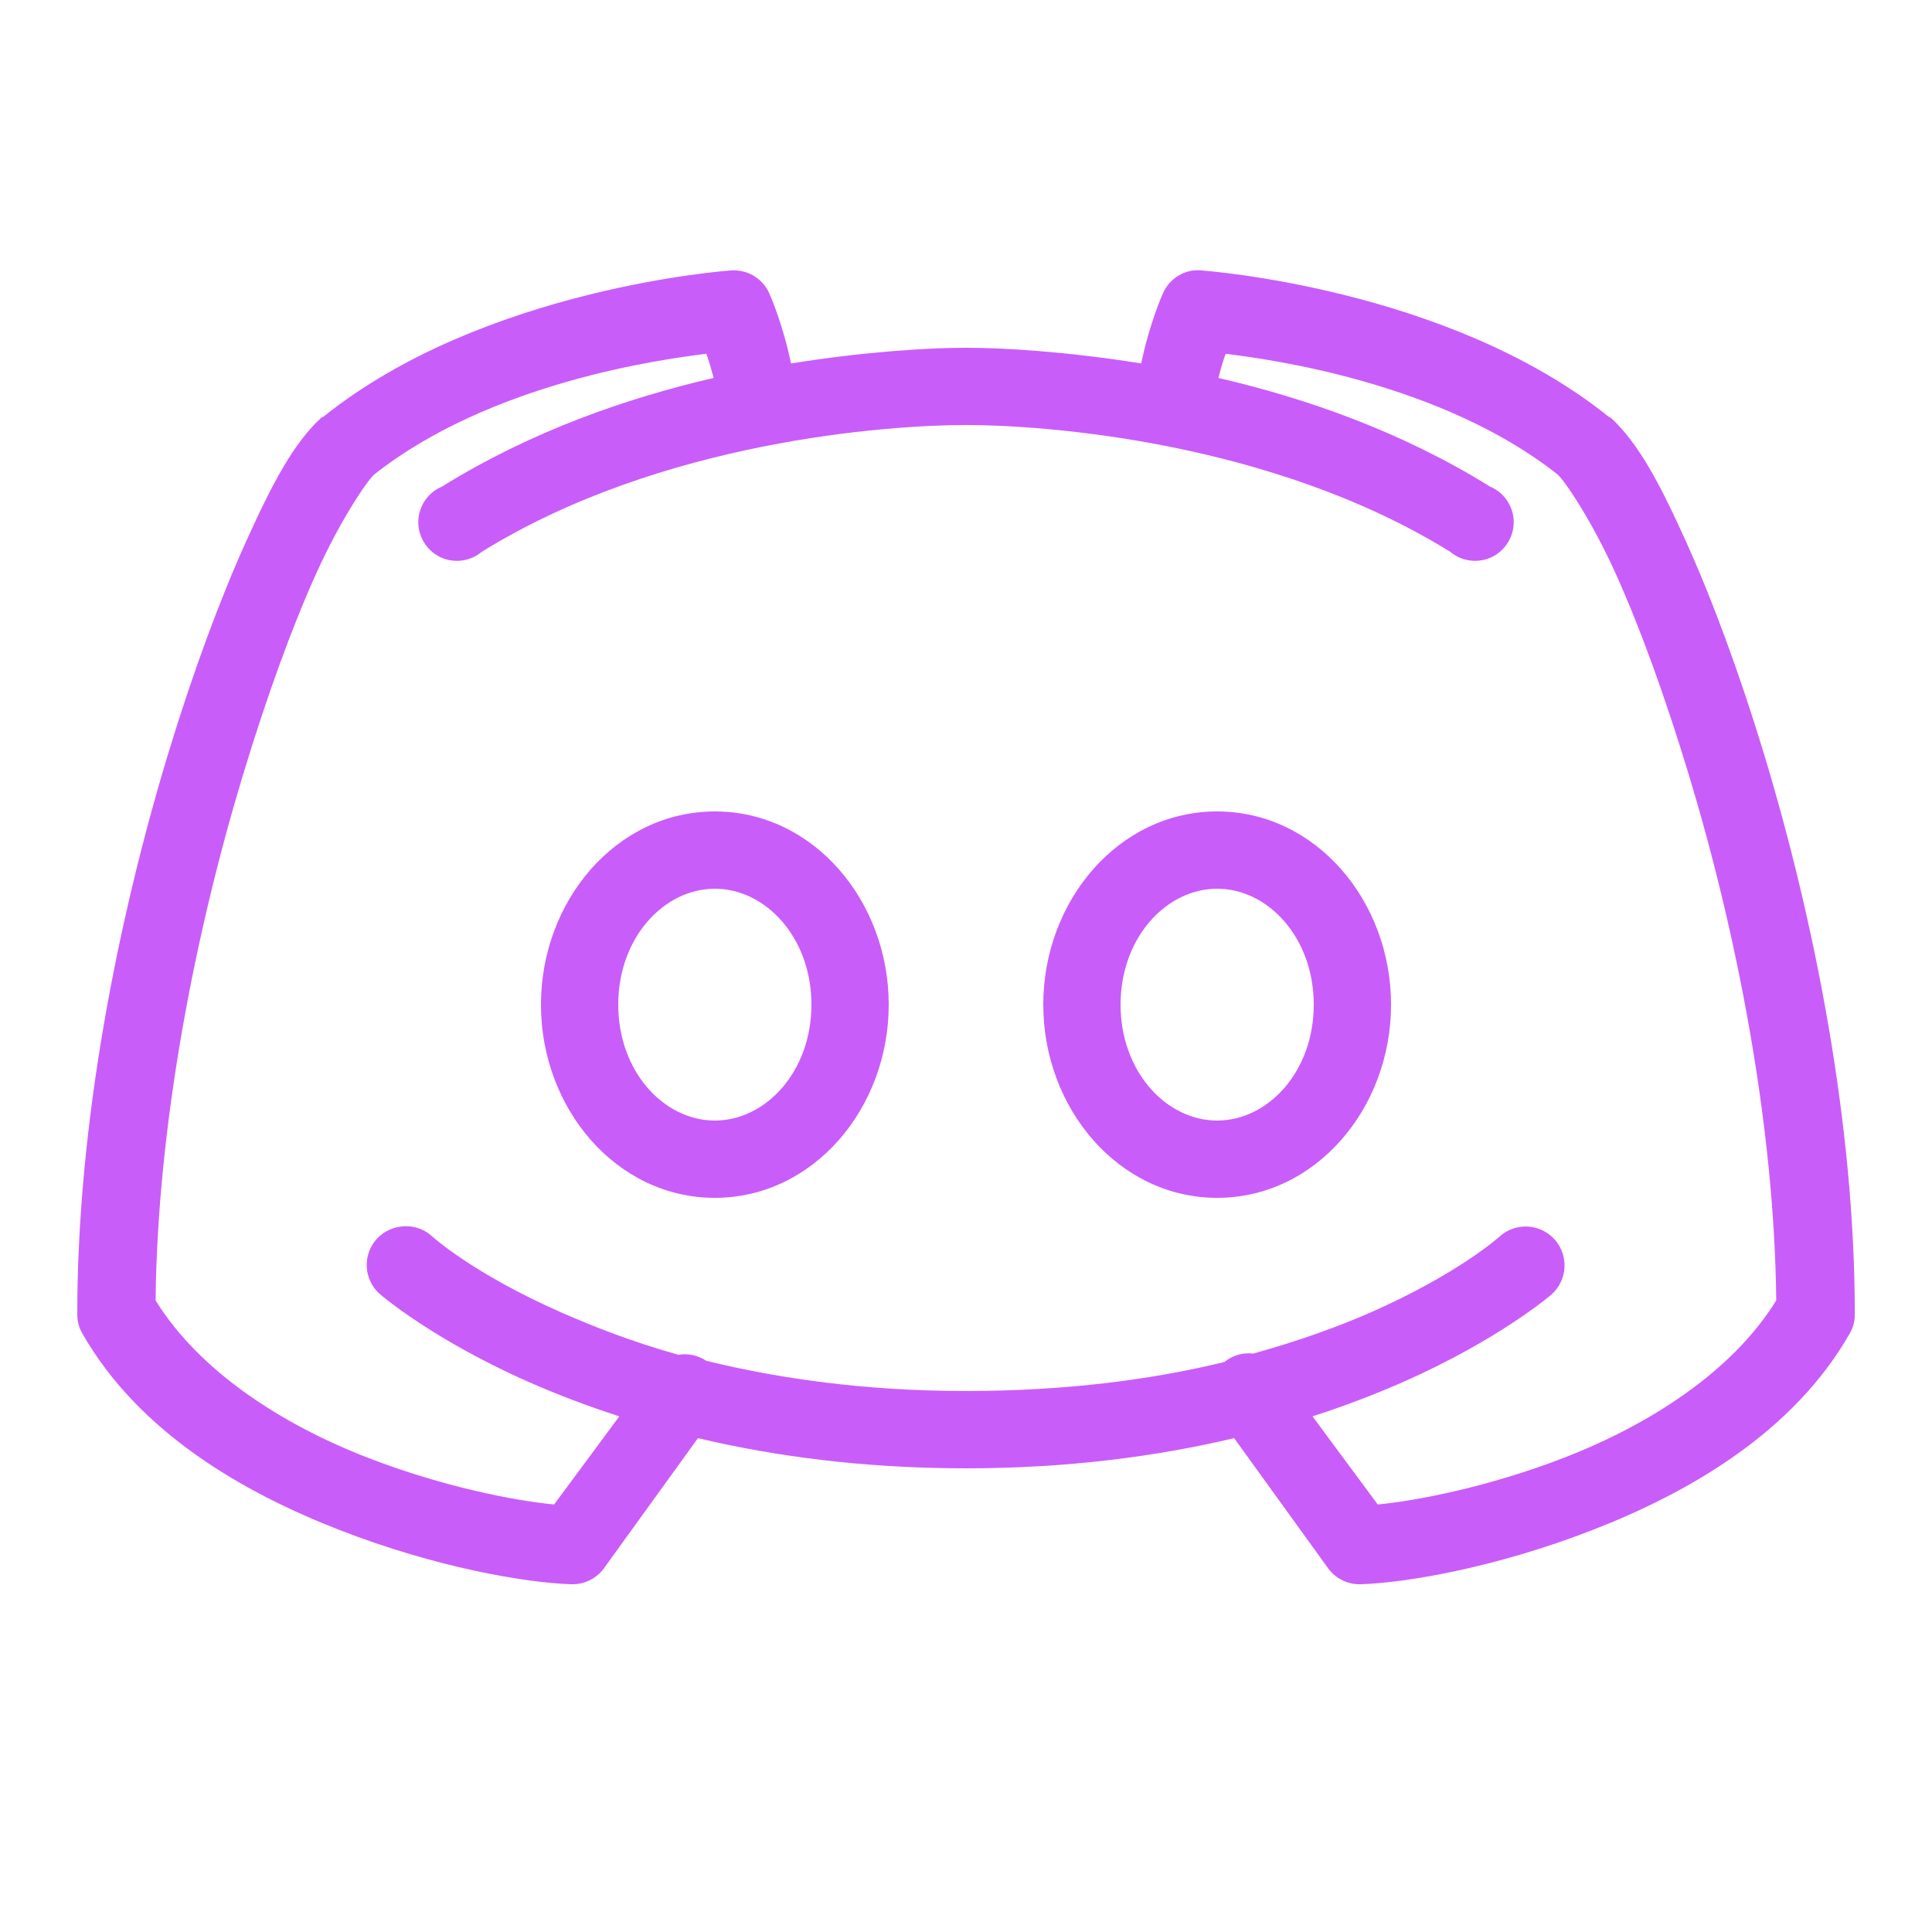
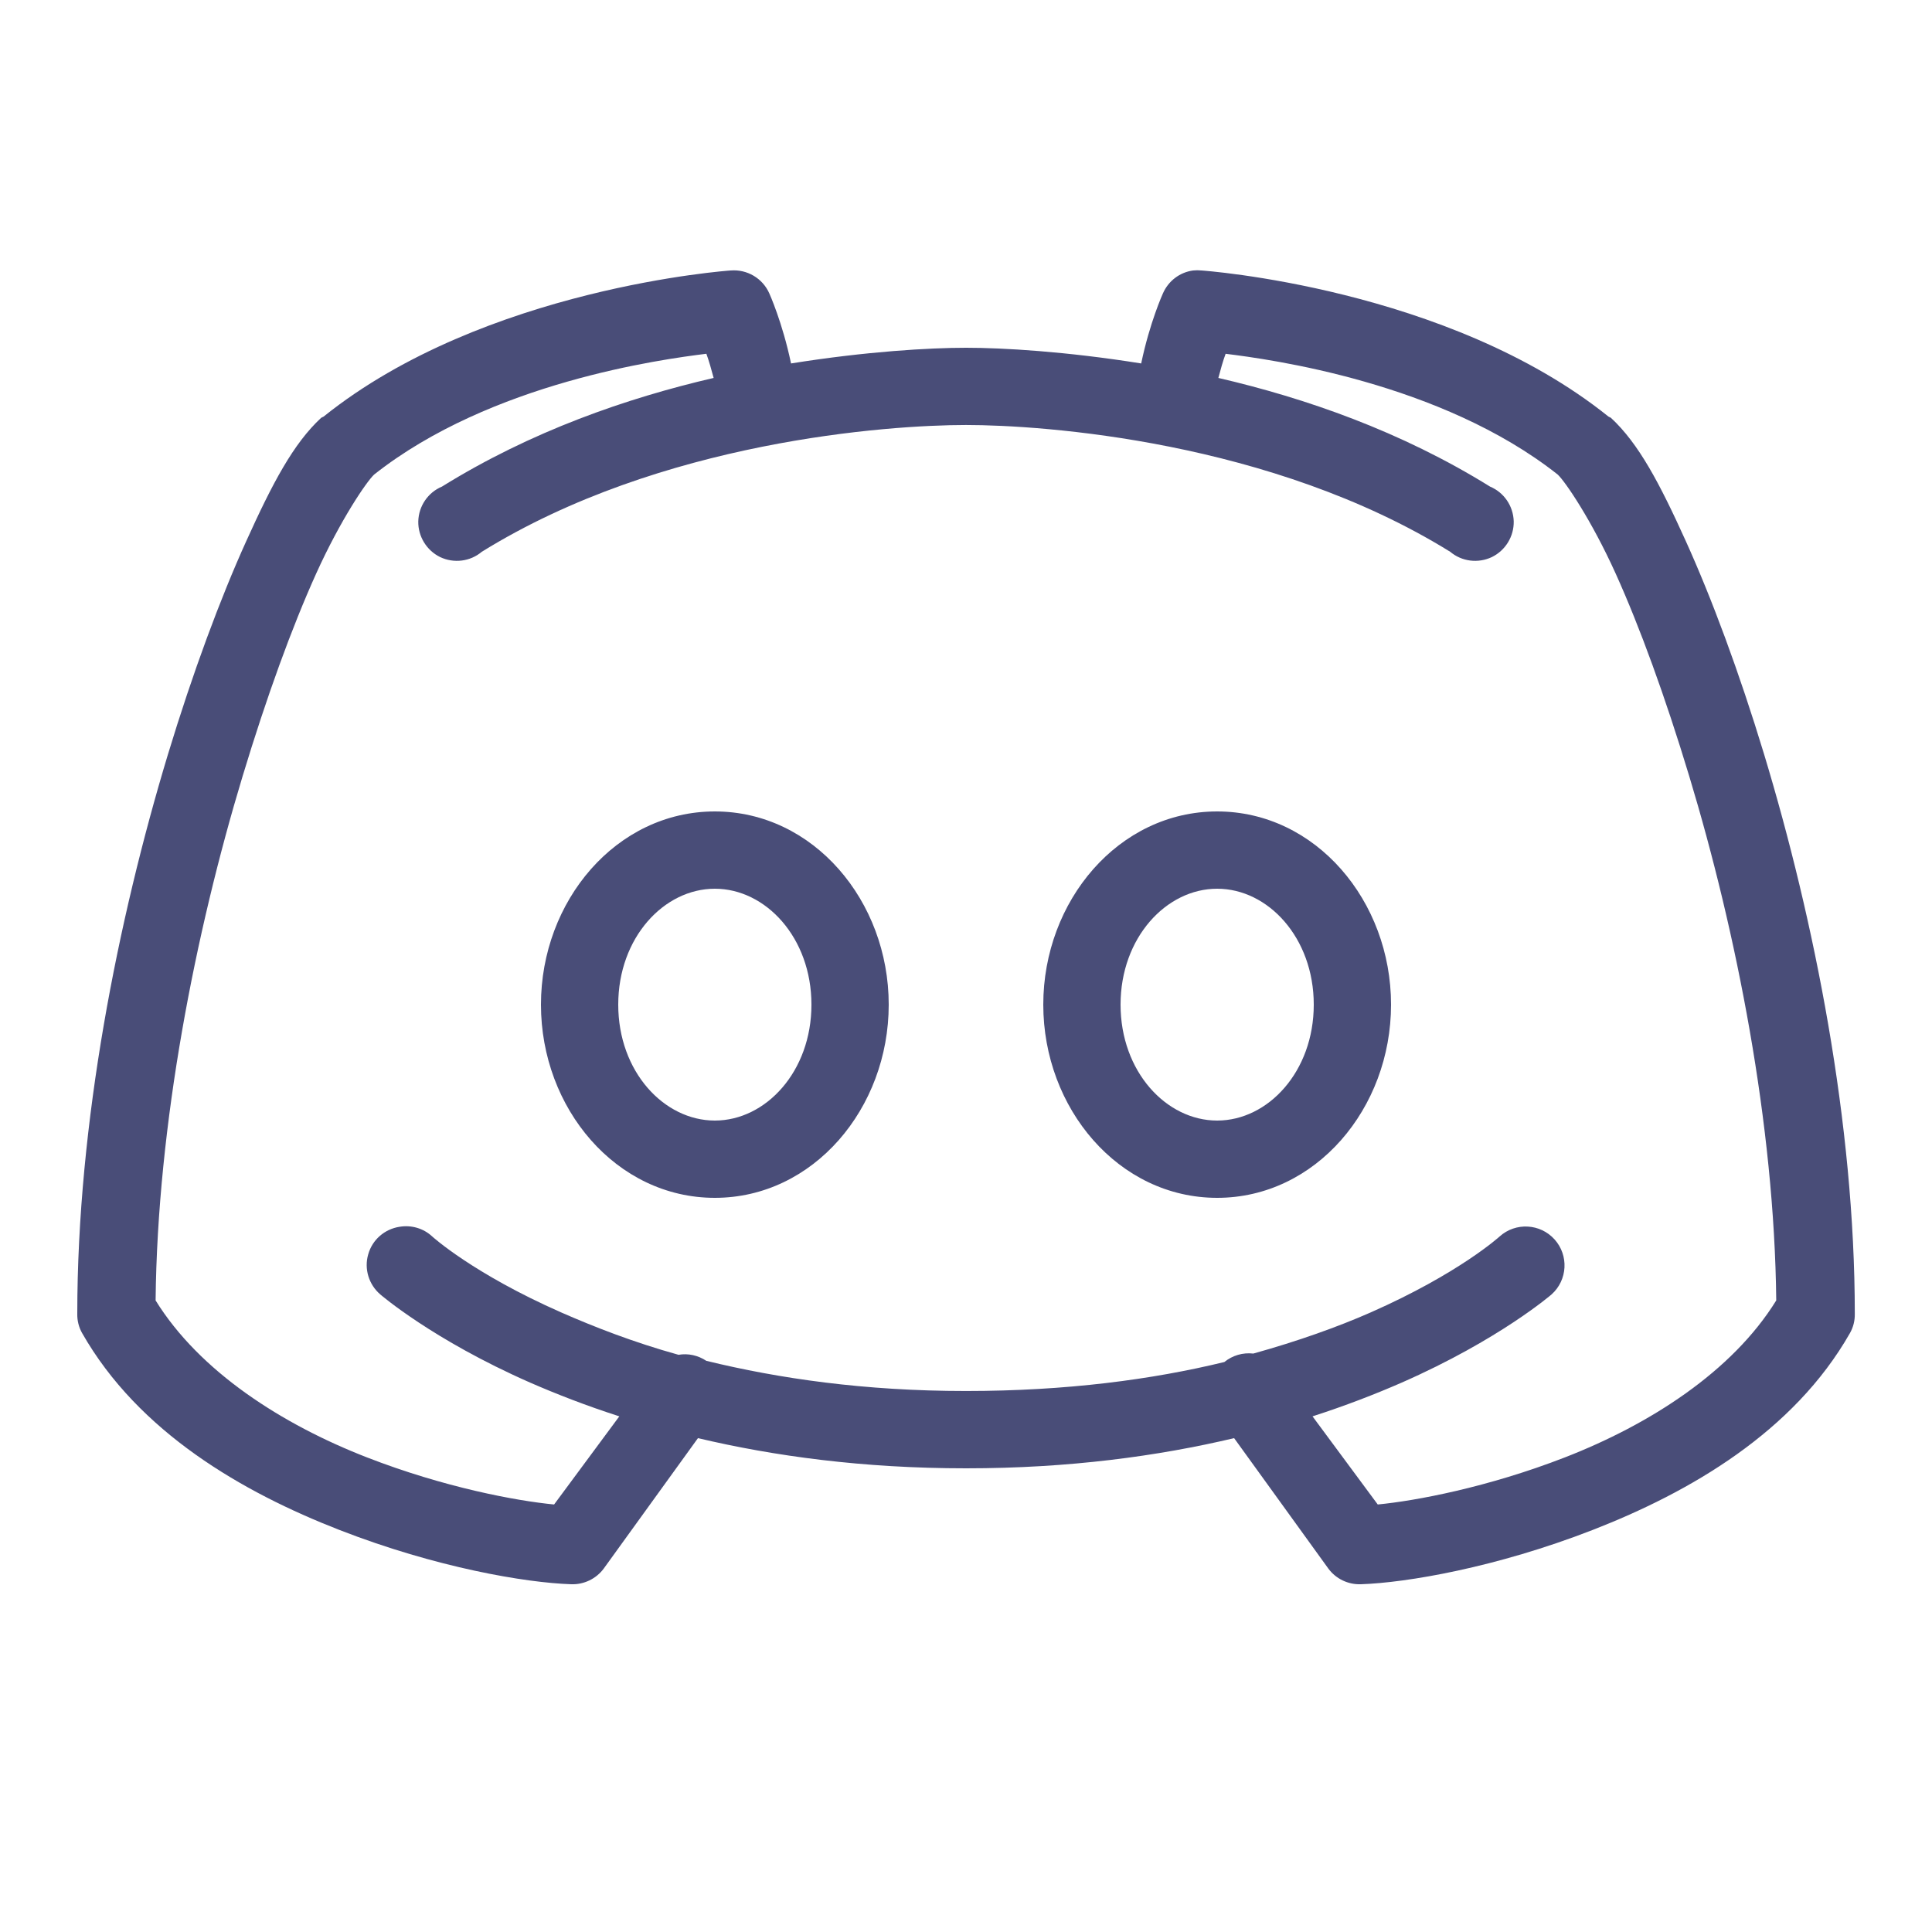
<svg xmlns="http://www.w3.org/2000/svg" viewBox="0,0,256,256" width="100px" height="100px" fill-rule="nonzero">
-   <g fill="#c95df9" fill-rule="nonzero" stroke="none" stroke-width="1" stroke-linecap="butt" stroke-linejoin="miter" stroke-miterlimit="10" stroke-dasharray="" stroke-dashoffset="0" font-family="none" font-weight="none" font-size="none" text-anchor="none" style="mix-blend-mode: normal">
+   <g fill="#494d78" fill-rule="nonzero" stroke="none" stroke-width="1" stroke-linecap="butt" stroke-linejoin="miter" stroke-miterlimit="10" stroke-dasharray="" stroke-dashoffset="0" font-family="none" font-weight="none" font-size="none" text-anchor="none" style="mix-blend-mode: normal">
    <g transform="scale(5.12,5.12)">
      <path d="M18.906,7c0,0 -6.367,0.438 -10.531,3.781c-0.02,0.008 -0.043,0.02 -0.062,0.031c-0.723,0.668 -1.266,1.703 -1.938,3.188c-0.672,1.484 -1.383,3.395 -2.031,5.531c-1.293,4.277 -2.344,9.527 -2.344,14.469c-0.004,0.176 0.039,0.348 0.125,0.5c1.461,2.566 4.148,4.117 6.656,5.094c2.508,0.977 4.824,1.367 6,1.406c0.332,0.012 0.648,-0.141 0.844,-0.406l2.438,-3.375c1.965,0.465 4.27,0.781 6.938,0.781c2.668,0 4.973,-0.316 6.938,-0.781l2.438,3.375c0.195,0.266 0.512,0.418 0.844,0.406c1.176,-0.039 3.492,-0.43 6,-1.406c2.508,-0.977 5.195,-2.527 6.656,-5.094c0.086,-0.152 0.129,-0.324 0.125,-0.5c0,-4.941 -1.051,-10.191 -2.344,-14.469c-0.648,-2.137 -1.359,-4.047 -2.031,-5.531c-0.672,-1.484 -1.215,-2.52 -1.938,-3.188c-0.02,-0.012 -0.043,-0.023 -0.062,-0.031c-4.164,-3.344 -10.531,-3.781 -10.531,-3.781c-0.074,-0.008 -0.145,-0.008 -0.219,0c-0.348,0.047 -0.641,0.273 -0.781,0.594c0,0 -0.34,0.746 -0.562,1.812c-1.949,-0.312 -3.59,-0.406 -4.531,-0.406c-0.941,0 -2.582,0.094 -4.531,0.406c-0.223,-1.066 -0.562,-1.812 -0.562,-1.812c-0.172,-0.391 -0.574,-0.629 -1,-0.594zM18.281,9.156c0.074,0.203 0.125,0.395 0.188,0.625c-2.254,0.523 -4.723,1.379 -7.031,2.812c-0.363,0.152 -0.602,0.504 -0.613,0.898c-0.008,0.391 0.215,0.754 0.566,0.926c0.355,0.168 0.777,0.117 1.078,-0.137c4.633,-2.871 10.527,-3.281 12.531,-3.281c2.004,0 7.898,0.41 12.531,3.281c0.301,0.254 0.723,0.305 1.078,0.137c0.352,-0.172 0.574,-0.535 0.566,-0.926c-0.012,-0.395 -0.25,-0.746 -0.613,-0.898c-2.309,-1.434 -4.777,-2.289 -7.031,-2.812c0.062,-0.23 0.113,-0.422 0.188,-0.625c1.141,0.141 5.574,0.738 8.594,3.125c0.195,0.18 0.875,1.18 1.5,2.562c0.625,1.383 1.281,3.184 1.906,5.25c1.219,4.031 2.203,9.004 2.25,13.562c-1.137,1.84 -3.27,3.207 -5.469,4.062c-2,0.777 -3.867,1.125 -4.844,1.219l-1.688,-2.281c0.859,-0.277 1.633,-0.578 2.312,-0.875c2.523,-1.109 3.875,-2.281 3.875,-2.281c0.414,-0.371 0.449,-1.008 0.078,-1.422c-0.371,-0.414 -1.008,-0.449 -1.422,-0.078c0,0 -1.047,0.957 -3.344,1.969c-0.844,0.371 -1.867,0.738 -3.031,1.062c-0.27,-0.031 -0.539,0.047 -0.75,0.219c-1.863,0.453 -4.078,0.75 -6.688,0.75c-2.629,0 -4.848,-0.324 -6.719,-0.781c-0.211,-0.141 -0.469,-0.199 -0.719,-0.156c-1.168,-0.324 -2.184,-0.723 -3.031,-1.094c-2.297,-1.012 -3.344,-1.969 -3.344,-1.969c-0.227,-0.211 -0.539,-0.301 -0.844,-0.25c-0.387,0.059 -0.707,0.336 -0.812,0.715c-0.109,0.375 0.016,0.781 0.312,1.035c0,0 1.352,1.172 3.875,2.281c0.68,0.297 1.453,0.598 2.312,0.875l-1.688,2.281c-0.977,-0.094 -2.844,-0.441 -4.844,-1.219c-2.199,-0.855 -4.332,-2.223 -5.469,-4.062c0.047,-4.559 1.031,-9.531 2.25,-13.562c0.625,-2.066 1.281,-3.867 1.906,-5.25c0.625,-1.383 1.305,-2.383 1.5,-2.562c3.02,-2.387 7.453,-2.984 8.594,-3.125zM18.5,21c-2.551,0 -4.5,2.316 -4.5,5c0,2.684 1.949,5 4.5,5c2.551,0 4.5,-2.316 4.5,-5c0,-2.684 -1.949,-5 -4.5,-5zM31.5,21c-2.551,0 -4.5,2.316 -4.5,5c0,2.684 1.949,5 4.5,5c2.551,0 4.5,-2.316 4.5,-5c0,-2.684 -1.949,-5 -4.5,-5zM18.5,23c1.316,0 2.5,1.266 2.5,3c0,1.734 -1.184,3 -2.5,3c-1.316,0 -2.5,-1.266 -2.5,-3c0,-1.734 1.184,-3 2.5,-3zM31.5,23c1.316,0 2.5,1.266 2.5,3c0,1.734 -1.184,3 -2.5,3c-1.316,0 -2.5,-1.266 -2.5,-3c0,-1.734 1.184,-3 2.5,-3z" />
    </g>
  </g>
</svg>
